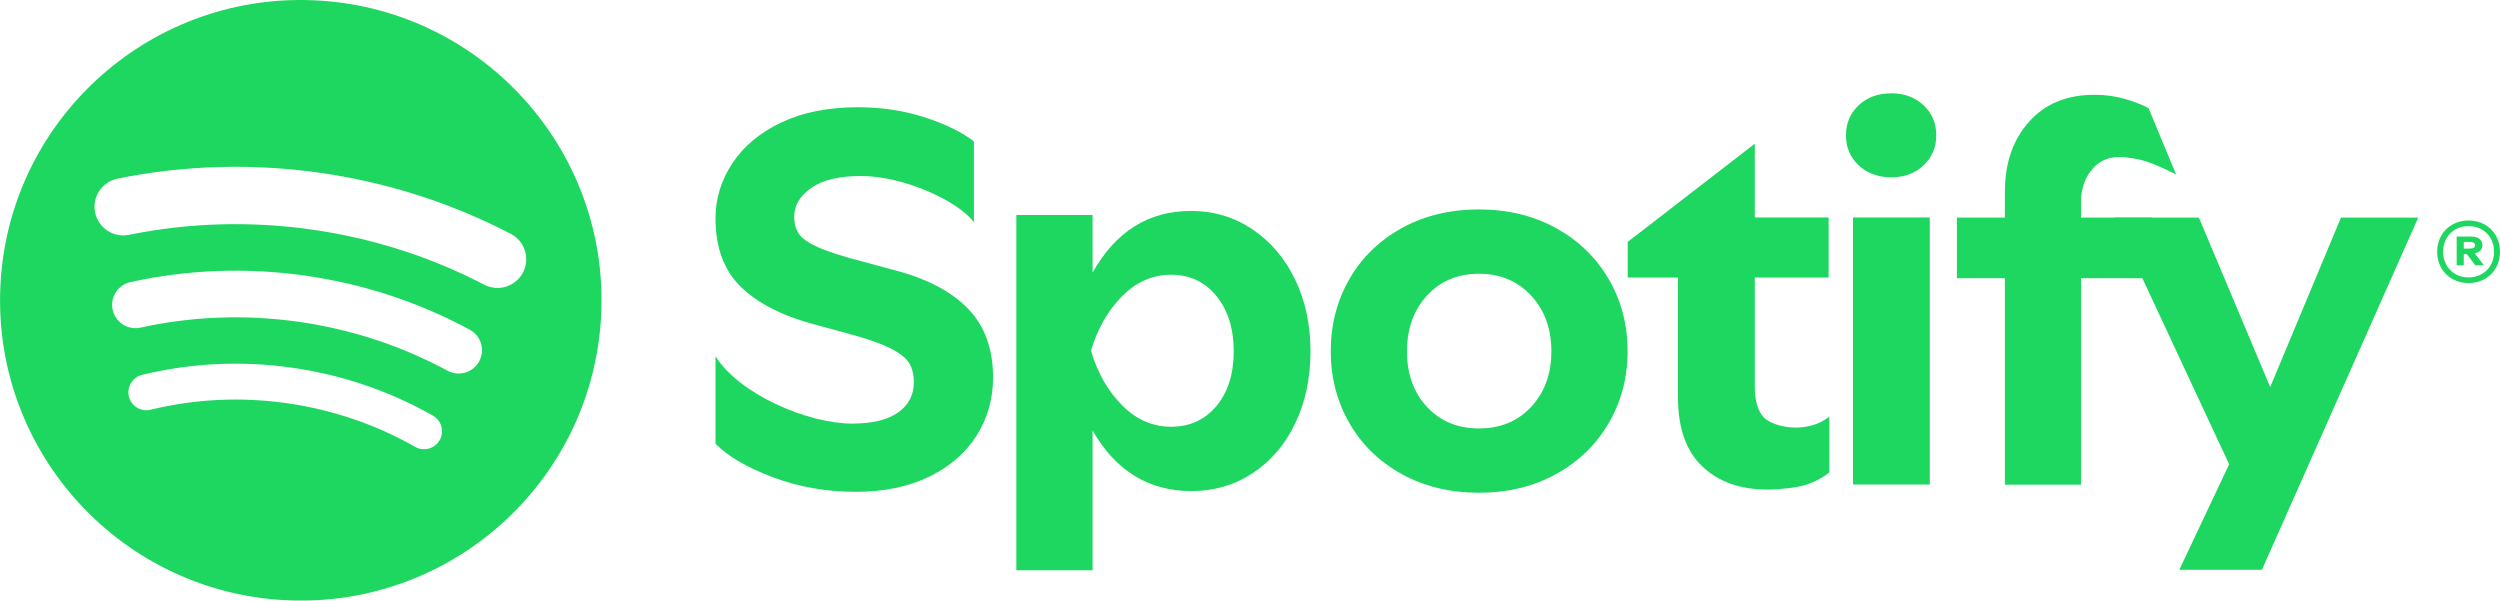
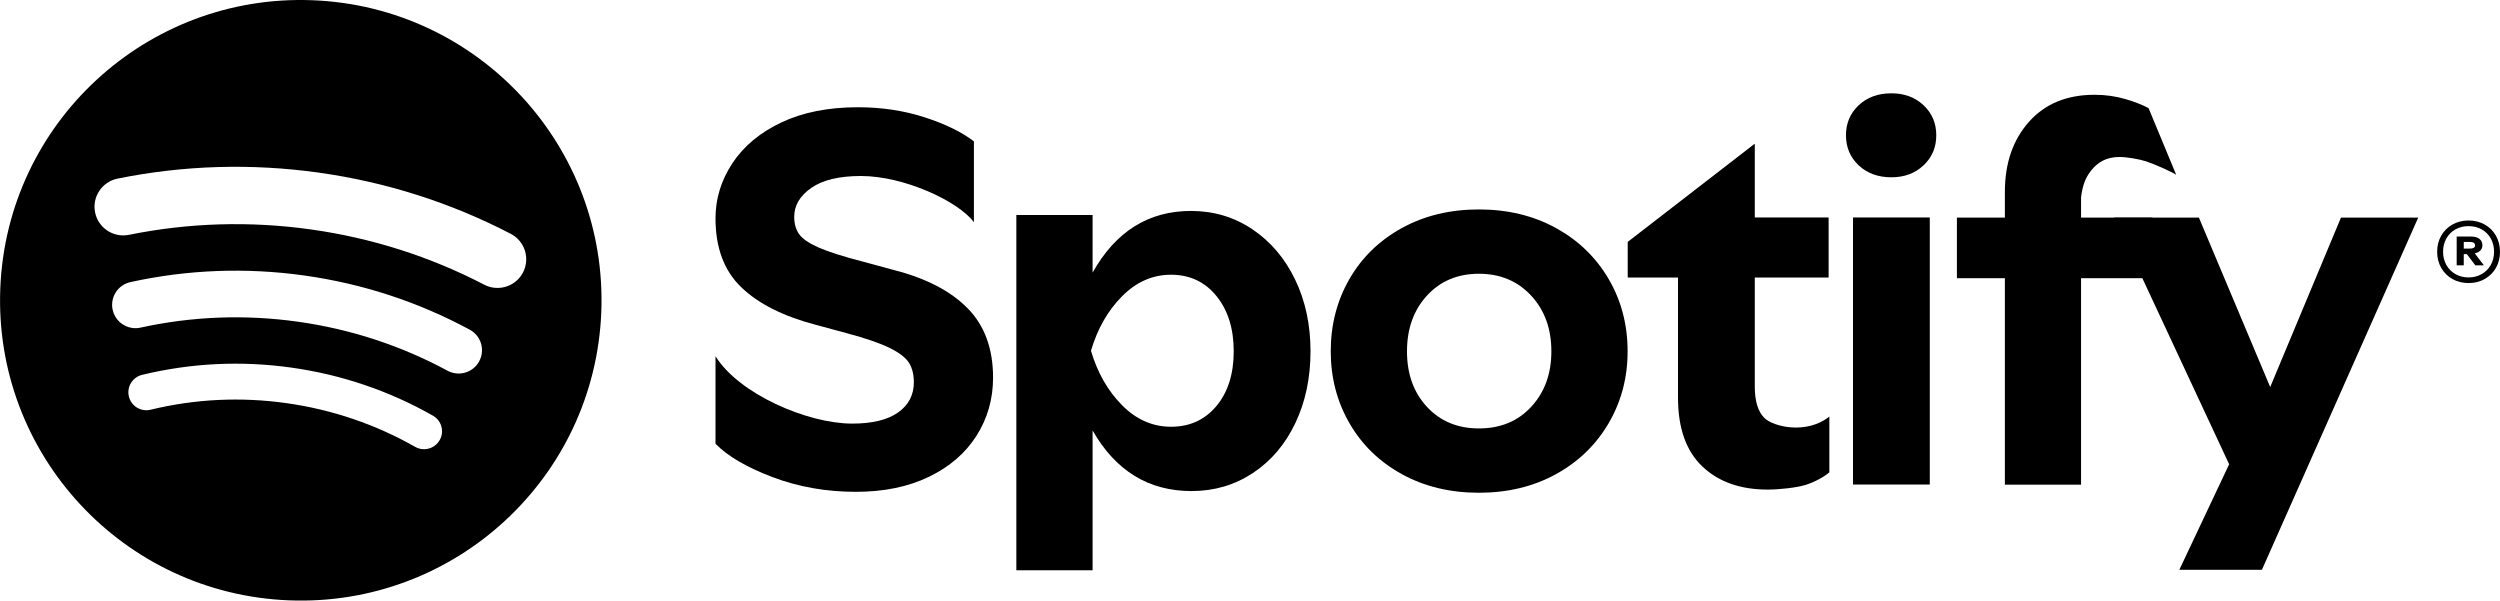
<svg xmlns="http://www.w3.org/2000/svg" version="1.1" id="Groupe_1_00000086678831617719511780000012381641848020841858_" x="0px" y="0px" viewBox="0 0 512 123" xml:space="preserve" width="512" height="123">
  <defs id="defs938" />
  <style type="text/css" id="style893">
	.st0{fill:#1ED760;}
</style>
  <g id="g1372" transform="matrix(0.9999967,3.7142374e-5,0,0.9999999,-0.02051224,-2.615332)">
    <g id="g1343" transform="translate(-12.90906,1.089192)">
-       <g id="g1954" transform="matrix(0.1612302,-2.7600974e-8,0,0.160487,10.85374,1.281222)">
-         <g id="R">
-           <path class="st0" d="m 3128.08,357.49 c -6.1,-3.43 -10.86,-8.19 -14.3,-14.27 -3.44,-6.08 -5.15,-12.89 -5.15,-20.44 0,-7.65 1.72,-14.51 5.15,-20.59 3.43,-6.08 8.2,-10.83 14.3,-14.27 6.1,-3.43 12.92,-5.15 20.47,-5.15 7.55,0 14.37,1.72 20.47,5.15 6.1,3.43 10.86,8.19 14.3,14.27 3.43,6.08 5.15,12.94 5.15,20.59 0,7.55 -1.72,14.36 -5.15,20.44 -3.44,6.08 -8.2,10.83 -14.3,14.27 -6.1,3.43 -12.92,5.15 -20.47,5.15 -7.55,-0.01 -14.37,-1.72 -20.47,-5.15 z m 37.16,-6.33 c 4.94,-2.84 8.78,-6.74 11.54,-11.69 2.76,-4.95 4.14,-10.56 4.14,-16.84 0,-6.27 -1.38,-11.89 -4.14,-16.84 -2.76,-4.95 -6.6,-8.82 -11.54,-11.62 -4.94,-2.79 -10.5,-4.19 -16.69,-4.19 -6.29,0 -11.88,1.4 -16.77,4.19 -4.89,2.79 -8.71,6.67 -11.47,11.62 -2.76,4.95 -4.14,10.57 -4.14,16.84 0,6.28 1.38,11.89 4.14,16.84 2.76,4.95 6.58,8.85 11.47,11.69 4.89,2.84 10.47,4.26 16.77,4.26 6.19,0.01 11.76,-1.41 16.69,-4.26 z m -31.79,-47.94 h 17.56 c 4.94,0 8.69,0.98 11.25,2.94 2.56,1.96 3.85,4.71 3.85,8.24 0,2.55 -0.82,4.73 -2.47,6.54 -1.65,1.82 -4.06,3.07 -7.26,3.75 l 11.61,15.29 h -10.89 l -10.74,-14.27 h -3.92 v 14.27 h -9 v -36.76 z m 23.37,11.32 c 0,-2.94 -2.32,-4.41 -6.97,-4.41 h -7.4 v 8.53 h 7.26 c 4.74,0 7.11,-1.37 7.11,-4.12 z" id="path930" />
+       <g id="g1954" transform="matrix(0.1612302,-2.7600974e-8,0,0.160487,10.85374,1.281222)" style="fill:#000000">
+         <g id="R" style="fill:#000000">
+           <path class="st0" d="m 3128.08,357.49 c -6.1,-3.43 -10.86,-8.19 -14.3,-14.27 -3.44,-6.08 -5.15,-12.89 -5.15,-20.44 0,-7.65 1.72,-14.51 5.15,-20.59 3.43,-6.08 8.2,-10.83 14.3,-14.27 6.1,-3.43 12.92,-5.15 20.47,-5.15 7.55,0 14.37,1.72 20.47,5.15 6.1,3.43 10.86,8.19 14.3,14.27 3.43,6.08 5.15,12.94 5.15,20.59 0,7.55 -1.72,14.36 -5.15,20.44 -3.44,6.08 -8.2,10.83 -14.3,14.27 -6.1,3.43 -12.92,5.15 -20.47,5.15 -7.55,-0.01 -14.37,-1.72 -20.47,-5.15 z m 37.16,-6.33 c 4.94,-2.84 8.78,-6.74 11.54,-11.69 2.76,-4.95 4.14,-10.56 4.14,-16.84 0,-6.27 -1.38,-11.89 -4.14,-16.84 -2.76,-4.95 -6.6,-8.82 -11.54,-11.62 -4.94,-2.79 -10.5,-4.19 -16.69,-4.19 -6.29,0 -11.88,1.4 -16.77,4.19 -4.89,2.79 -8.71,6.67 -11.47,11.62 -2.76,4.95 -4.14,10.57 -4.14,16.84 0,6.28 1.38,11.89 4.14,16.84 2.76,4.95 6.58,8.85 11.47,11.69 4.89,2.84 10.47,4.26 16.77,4.26 6.19,0.01 11.76,-1.41 16.69,-4.26 z m -31.79,-47.94 h 17.56 c 4.94,0 8.69,0.98 11.25,2.94 2.56,1.96 3.85,4.71 3.85,8.24 0,2.55 -0.82,4.73 -2.47,6.54 -1.65,1.82 -4.06,3.07 -7.26,3.75 l 11.61,15.29 h -10.89 l -10.74,-14.27 h -3.92 v 14.27 h -9 v -36.76 z m 23.37,11.32 c 0,-2.94 -2.32,-4.41 -6.97,-4.41 h -7.4 v 8.53 h 7.26 c 4.74,0 7.11,-1.37 7.11,-4.12 z" id="path930" style="fill:#000000" />
        </g>
-         <g id="g350" transform="matrix(6.011987,0,0,6.934419,-64.75195,-9.829593)" style="fill:#1ed760;fill-opacity:1">
-           <g id="g1315" transform="matrix(0.9970158,0,0,1,0.4896632,0)" style="fill:#1ed760;fill-opacity:1">
-             <g id="S-6" transform="matrix(0.1666771,0,0,0.1444832,10.76894,1.293807)" style="fill:#1ed760;fill-opacity:1">
-               <g id="g4" style="fill:#1ed760;fill-opacity:1">
-                 <path d="m 1240.48,395.06 c -21.51,-21.94 -52.67,-38.19 -93.49,-48.72 l -38.85,-10.53 c -25.46,-6.58 -44.44,-12.61 -56.95,-18.11 -12.51,-5.48 -20.85,-11.19 -25.02,-17.12 -4.18,-5.93 -6.25,-13.27 -6.25,-22.06 0,-14.48 7.24,-26.77 21.73,-36.87 14.48,-10.09 35.55,-15.14 63.21,-15.14 54.79,0 123.85,32.17 143.53,58.87 V 182.4 c -15.37,-11.85 -36.21,-22.06 -62.55,-30.62 -26.34,-8.56 -54.65,-12.84 -84.93,-12.84 -37.76,0 -70.23,6.48 -97.44,19.42 -27.22,12.95 -47.96,30.29 -62.22,52.01 -14.27,21.73 -21.4,45.1 -21.4,70.12 0,37.31 10.86,66.5 32.59,87.57 21.73,21.07 53.43,37.1 95.14,48.06 l 38.85,10.53 c 24.58,6.58 43.01,12.95 55.31,19.09 12.28,6.15 20.41,12.51 24.36,19.09 3.95,6.58 5.93,14.71 5.93,24.36 0,16.24 -6.7,29.08 -20.08,38.52 -13.39,9.44 -32.82,14.16 -58.27,14.16 -57.44,0 -144.47,-38.11 -173.82,-85.84 v 111.51 c 15.36,15.8 39.5,29.96 72.42,42.47 32.92,12.51 68.25,18.76 106,18.76 35.55,0 66.5,-6.37 92.83,-19.09 26.34,-12.73 46.52,-30.17 60.57,-52.34 14.04,-22.16 21.07,-46.85 21.07,-74.07 -0.01,-36.85 -10.77,-66.25 -32.27,-88.21 z" id="path2" style="fill:#1ed760;fill-opacity:1" />
+         <g id="g350" transform="matrix(6.011987,0,0,6.934419,-64.75195,-9.829593)" style="fill:#000000;fill-opacity:1">
+           <g id="g1315" transform="matrix(0.9970158,0,0,1,0.4896632,0)" style="fill:#000000;fill-opacity:1">
+             <g id="S-6" transform="matrix(0.1666771,0,0,0.1444832,10.76894,1.293807)" style="fill:#000000;fill-opacity:1">
+               <g id="g4" style="fill:#000000;fill-opacity:1">
+                 <path d="m 1240.48,395.06 c -21.51,-21.94 -52.67,-38.19 -93.49,-48.72 l -38.85,-10.53 c -25.46,-6.58 -44.44,-12.61 -56.95,-18.11 -12.51,-5.48 -20.85,-11.19 -25.02,-17.12 -4.18,-5.93 -6.25,-13.27 -6.25,-22.06 0,-14.48 7.24,-26.77 21.73,-36.87 14.48,-10.09 35.55,-15.14 63.21,-15.14 54.79,0 123.85,32.17 143.53,58.87 V 182.4 c -15.37,-11.85 -36.21,-22.06 -62.55,-30.62 -26.34,-8.56 -54.65,-12.84 -84.93,-12.84 -37.76,0 -70.23,6.48 -97.44,19.42 -27.22,12.95 -47.96,30.29 -62.22,52.01 -14.27,21.73 -21.4,45.1 -21.4,70.12 0,37.31 10.86,66.5 32.59,87.57 21.73,21.07 53.43,37.1 95.14,48.06 l 38.85,10.53 c 24.58,6.58 43.01,12.95 55.31,19.09 12.28,6.15 20.41,12.51 24.36,19.09 3.95,6.58 5.93,14.71 5.93,24.36 0,16.24 -6.7,29.08 -20.08,38.52 -13.39,9.44 -32.82,14.16 -58.27,14.16 -57.44,0 -144.47,-38.11 -173.82,-85.84 v 111.51 c 15.36,15.8 39.5,29.96 72.42,42.47 32.92,12.51 68.25,18.76 106,18.76 35.55,0 66.5,-6.37 92.83,-19.09 26.34,-12.73 46.52,-30.17 60.57,-52.34 14.04,-22.16 21.07,-46.85 21.07,-74.07 -0.01,-36.85 -10.77,-66.25 -32.27,-88.21 z" id="path2" style="fill:#000000;fill-opacity:1" />
              </g>
            </g>
-             <g id="p-7" transform="matrix(0.1666771,0,0,0.1444832,10.76894,1.293807)" style="fill:#1ed760;fill-opacity:1">
-               <g id="g9" style="fill:#1ed760;fill-opacity:1">
-                 <path d="m 1656.76,358.34 c -13.06,-27.08 -31.17,-48.41 -54.31,-63.98 -23.15,-15.57 -49.16,-23.36 -78.03,-23.36 -54.09,0 -95.8,26.18 -125.13,78.53 v -73.38 h -96.94 v 452.48 h 96.94 V 550.61 c 29.33,51.45 71.26,77.18 125.81,77.18 28.88,0 54.88,-7.68 78.03,-23.02 23.14,-15.34 41.13,-36.56 53.97,-63.64 12.83,-27.08 19.25,-57.55 19.25,-91.4 0,-33.85 -6.53,-64.31 -19.59,-91.39 z m -100.04,161.13 c -14.67,17.6 -33.92,26.4 -57.75,26.4 -23.38,0 -44.12,-9.14 -62.22,-27.42 -18.11,-18.28 -31.28,-41.4 -39.53,-69.39 8.25,-27.98 21.42,-51.11 39.53,-69.39 18.1,-18.28 38.84,-27.42 62.22,-27.42 23.83,0 43.08,9.03 57.75,27.08 14.66,18.06 22,41.53 22,70.41 0,28.88 -7.33,52.12 -22,69.73 z" id="path7" style="fill:#1ed760;fill-opacity:1" />
+             <g id="p-7" transform="matrix(0.1666771,0,0,0.1444832,10.76894,1.293807)" style="fill:#000000;fill-opacity:1">
+               <g id="g9" style="fill:#000000;fill-opacity:1">
+                 <path d="m 1656.76,358.34 c -13.06,-27.08 -31.17,-48.41 -54.31,-63.98 -23.15,-15.57 -49.16,-23.36 -78.03,-23.36 -54.09,0 -95.8,26.18 -125.13,78.53 v -73.38 h -96.94 v 452.48 h 96.94 V 550.61 c 29.33,51.45 71.26,77.18 125.81,77.18 28.88,0 54.88,-7.68 78.03,-23.02 23.14,-15.34 41.13,-36.56 53.97,-63.64 12.83,-27.08 19.25,-57.55 19.25,-91.4 0,-33.85 -6.53,-64.31 -19.59,-91.39 z m -100.04,161.13 c -14.67,17.6 -33.92,26.4 -57.75,26.4 -23.38,0 -44.12,-9.14 -62.22,-27.42 -18.11,-18.28 -31.28,-41.4 -39.53,-69.39 8.25,-27.98 21.42,-51.11 39.53,-69.39 18.1,-18.28 38.84,-27.42 62.22,-27.42 23.83,0 43.08,9.03 57.75,27.08 14.66,18.06 22,41.53 22,70.41 0,28.88 -7.33,52.12 -22,69.73 z" id="path7" style="fill:#000000;fill-opacity:1" />
              </g>
            </g>
-             <g id="o-5" transform="matrix(0.1666771,0,0,0.1444832,10.76894,1.293807)" style="fill:#1ed760;fill-opacity:1">
-               <g id="g14" style="fill:#1ed760;fill-opacity:1">
-                 <path d="m 2055.46,357.76 c -16.05,-27.52 -38.39,-49.19 -67.03,-64.99 -28.65,-15.79 -61.31,-23.7 -97.97,-23.7 -36.67,0 -69.33,7.9 -97.97,23.7 -28.65,15.8 -50.88,37.47 -66.69,64.99 -15.81,27.53 -23.72,58.22 -23.72,92.07 0,33.41 7.91,63.87 23.72,91.4 15.81,27.53 38.04,49.2 66.69,64.99 28.64,15.79 61.3,23.7 97.97,23.7 36.66,0 69.32,-7.9 97.97,-23.7 28.64,-15.79 50.98,-37.46 67.03,-64.99 16.04,-27.52 24.06,-57.99 24.06,-91.4 0,-33.85 -8.02,-64.53 -24.06,-92.07 z m -98.31,162.48 c -16.96,18.51 -39.19,27.76 -66.69,27.76 -27.05,0 -49.05,-9.14 -66,-27.42 -16.96,-18.28 -25.44,-41.86 -25.44,-70.75 0,-28.88 8.48,-52.57 25.44,-71.08 16.95,-18.5 38.95,-27.76 66,-27.76 27.04,0 49.16,9.26 66.34,27.76 17.19,18.51 25.78,42.21 25.78,71.08 0.01,28.44 -8.48,51.91 -25.43,70.41 z" id="path12" style="fill:#1ed760;fill-opacity:1" />
+             <g id="o-5" transform="matrix(0.1666771,0,0,0.1444832,10.76894,1.293807)" style="fill:#000000;fill-opacity:1">
+               <g id="g14" style="fill:#000000;fill-opacity:1">
+                 <path d="m 2055.46,357.76 c -16.05,-27.52 -38.39,-49.19 -67.03,-64.99 -28.65,-15.79 -61.31,-23.7 -97.97,-23.7 -36.67,0 -69.33,7.9 -97.97,23.7 -28.65,15.8 -50.88,37.47 -66.69,64.99 -15.81,27.53 -23.72,58.22 -23.72,92.07 0,33.41 7.91,63.87 23.72,91.4 15.81,27.53 38.04,49.2 66.69,64.99 28.64,15.79 61.3,23.7 97.97,23.7 36.66,0 69.32,-7.9 97.97,-23.7 28.64,-15.79 50.98,-37.46 67.03,-64.99 16.04,-27.52 24.06,-57.99 24.06,-91.4 0,-33.85 -8.02,-64.53 -24.06,-92.07 z m -98.31,162.48 c -16.96,18.51 -39.19,27.76 -66.69,27.76 -27.05,0 -49.05,-9.14 -66,-27.42 -16.96,-18.28 -25.44,-41.86 -25.44,-70.75 0,-28.88 8.48,-52.57 25.44,-71.08 16.95,-18.5 38.95,-27.76 66,-27.76 27.04,0 49.16,9.26 66.34,27.76 17.19,18.51 25.78,42.21 25.78,71.08 0.01,28.44 -8.48,51.91 -25.43,70.41 z" id="path12" style="fill:#000000;fill-opacity:1" />
              </g>
            </g>
-             <g id="t-3" transform="matrix(0.1666771,0,0,0.1444832,10.76894,1.293807)" style="fill:#1ed760;fill-opacity:1">
-               <g id="g19" style="fill:#1ed760;fill-opacity:1">
-                 <path d="m 2253.24,534.49 c -8.02,-8.12 -12.03,-21.43 -12.03,-39.94 V 355.76 h 93.88 v -76.5 h -93.88 v -93.43 h -0.69 L 2079.65,310.4 v 45.36 h 63.94 v 153 c 0,38.82 10.31,68.04 30.94,87.67 20.62,19.63 48.35,29.45 83.19,29.45 14.2,0 36.83,-2.4 48.29,-6.01 11.45,-3.62 24.04,-10.58 30,-16 v -71 c -29.04,23.23 -71.5,13.04 -82.77,1.62 z" id="path17" style="fill:#1ed760;fill-opacity:1" />
+             <g id="t-3" transform="matrix(0.1666771,0,0,0.1444832,10.76894,1.293807)" style="fill:#000000;fill-opacity:1">
+               <g id="g19" style="fill:#000000;fill-opacity:1">
+                 <path d="m 2253.24,534.49 c -8.02,-8.12 -12.03,-21.43 -12.03,-39.94 V 355.76 h 93.88 v -76.5 h -93.88 v -93.43 h -0.69 L 2079.65,310.4 v 45.36 h 63.94 v 153 c 0,38.82 10.31,68.04 30.94,87.67 20.62,19.63 48.35,29.45 83.19,29.45 14.2,0 36.83,-2.4 48.29,-6.01 11.45,-3.62 24.04,-10.58 30,-16 v -71 c -29.04,23.23 -71.5,13.04 -82.77,1.62 z" id="path17" style="fill:#000000;fill-opacity:1" />
              </g>
            </g>
-             <g id="i-5" transform="matrix(0.1666771,0,0,0.1444832,10.76894,1.293807)" style="fill:#1ed760;fill-opacity:1">
-               <g id="g24" style="fill:#1ed760;fill-opacity:1">
-                 <path d="m 2373.3,212.87 c 10.76,10.15 24.63,15.23 41.59,15.23 16.5,0 30.13,-5.08 40.91,-15.23 10.76,-10.16 16.16,-22.9 16.16,-38.25 0,-15.34 -5.39,-28.1 -16.16,-38.25 -10.77,-10.15 -24.41,-15.23 -40.91,-15.23 -16.96,0 -30.83,5.08 -41.59,15.23 -10.77,10.15 -16.16,22.91 -16.16,38.25 0.01,15.35 5.39,28.09 16.16,38.25 z m -7.22,406.54 h 97.63 V 279.26 h -97.63 z" id="path22" style="fill:#1ed760;fill-opacity:1" />
+             <g id="i-5" transform="matrix(0.1666771,0,0,0.1444832,10.76894,1.293807)" style="fill:#000000;fill-opacity:1">
+               <g id="g24" style="fill:#000000;fill-opacity:1">
+                 <path d="m 2373.3,212.87 c 10.76,10.15 24.63,15.23 41.59,15.23 16.5,0 30.13,-5.08 40.91,-15.23 10.76,-10.16 16.16,-22.9 16.16,-38.25 0,-15.34 -5.39,-28.1 -16.16,-38.25 -10.77,-10.15 -24.41,-15.23 -40.91,-15.23 -16.96,0 -30.83,5.08 -41.59,15.23 -10.77,10.15 -16.16,22.91 -16.16,38.25 0.01,15.35 5.39,28.09 16.16,38.25 z m -7.22,406.54 h 97.63 V 279.26 h -97.63 z" id="path22" style="fill:#000000;fill-opacity:1" />
              </g>
            </g>
-             <g id="f-6" transform="matrix(0.1666771,0,0,0.1444832,10.76894,1.293807)" style="fill:#1ed760;fill-opacity:1">
-               <g id="g29" style="fill:#1ed760;fill-opacity:1">
-                 <path d="m 2656.05,253.46 c 2.01,-15.43 5.5,-24.66 12.73,-33.88 8.01,-10.21 19,-17.35 36.03,-17.35 9.62,0 25.38,2.76 34.18,5.64 11.19,3.69 32.5,13.36 38,17 l -35.09,-84.8 c -7.33,-4.1 -17.17,-7.96 -29.54,-11.61 -12.36,-3.64 -25.41,-5.46 -39.15,-5.46 -35.27,0 -63.08,11.5 -83.45,34.49 -20.38,23 -30.57,52.71 -30.57,89.14 v 32.79 h -61.01 v 77.18 h 61.01 v 262.97 h 96.85 V 356.59 h 90.67 v -77.18 h -90.67 v -25.95 z" id="path27" style="fill:#1ed760;fill-opacity:1" />
+             <g id="f-6" transform="matrix(0.1666771,0,0,0.1444832,10.76894,1.293807)" style="fill:#000000;fill-opacity:1">
+               <g id="g29" style="fill:#000000;fill-opacity:1">
+                 <path d="m 2656.05,253.46 c 2.01,-15.43 5.5,-24.66 12.73,-33.88 8.01,-10.21 19,-17.35 36.03,-17.35 9.62,0 25.38,2.76 34.18,5.64 11.19,3.69 32.5,13.36 38,17 l -35.09,-84.8 c -7.33,-4.1 -17.17,-7.96 -29.54,-11.61 -12.36,-3.64 -25.41,-5.46 -39.15,-5.46 -35.27,0 -63.08,11.5 -83.45,34.49 -20.38,23 -30.57,52.71 -30.57,89.14 v 32.79 h -61.01 v 77.18 h 61.01 v 262.97 h 96.85 V 356.59 h 90.67 v -77.18 h -90.67 v -25.95 z" id="path27" style="fill:#000000;fill-opacity:1" />
              </g>
            </g>
-             <g id="y-2" transform="matrix(0.1666771,0,0,0.1444832,10.76894,1.293807)" style="fill:#1ed760;fill-opacity:1">
-               <g id="g34" style="fill:#1ed760;fill-opacity:1">
-                 <polygon points="2781,728 2886,728 3084.73,279.41 2986.5,279.41 2896.52,495.25 2805.86,279.41 2698.02,279.41 2844.32,593.61 " id="polygon32" style="fill:#1ed760;fill-opacity:1" />
+             <g id="y-2" transform="matrix(0.1666771,0,0,0.1444832,10.76894,1.293807)" style="fill:#000000;fill-opacity:1">
+               <g id="g34" style="fill:#000000;fill-opacity:1">
+                 <polygon points="2781,728 2886,728 3084.73,279.41 2986.5,279.41 2896.52,495.25 2805.86,279.41 2698.02,279.41 2844.32,593.61 " id="polygon32" style="fill:#000000;fill-opacity:1" />
              </g>
            </g>
          </g>
-           <path d="M 78.984,1.68 C 43.918,0.469 14.361,24.208 12.974,54.705 11.58,85.203 38.882,110.903 73.945,112.115 109.012,113.327 138.561,89.588 139.955,59.089 141.342,28.592 114.046,2.888 78.984,1.68 Z M 105.805,82.633 c -0.79,1.213 -2.329,1.818 -3.827,1.637 -0.459,-0.056 -0.918,-0.187 -1.347,-0.399 C 92.233,79.713 83.08,77.006 73.427,75.823 63.775,74.641 54.116,75.05 44.725,77.036 c -2.039,0.43 -4.088,-0.656 -4.582,-2.43 -0.494,-1.772 0.755,-3.556 2.793,-3.986 10.326,-2.182 20.943,-2.632 31.548,-1.334 10.605,1.298 20.663,4.273 29.905,8.844 1.818,0.904 2.457,2.914 1.422,4.501 h -0.005 z m 8.352,-14.506 c -1.296,2.081 -4.291,2.858 -6.685,1.732 C 97.645,65.237 87.005,62.201 75.849,60.837 64.692,59.473 53.506,59.842 42.594,61.929 c -0.592,0.111 -1.179,0.131 -1.748,0.061 -1.981,-0.242 -3.676,-1.526 -4.13,-3.328 -0.587,-2.313 1.098,-4.602 3.757,-5.112 12.062,-2.309 24.428,-2.717 36.751,-1.213 12.319,1.506 24.078,4.86 34.94,9.971 2.399,1.126 3.287,3.728 1.993,5.813 z m 9.256,-16.35 c -1.219,2.041 -3.757,3.096 -6.231,2.793 -0.669,-0.081 -1.324,-0.262 -1.958,-0.545 C 103.783,48.848 91.459,45.428 78.595,43.857 65.731,42.286 52.797,42.619 40.159,44.852 c -3.287,0.581 -6.487,-1.268 -7.156,-4.121 -0.669,-2.858 1.457,-5.641 4.739,-6.223 13.997,-2.47 28.306,-2.838 42.543,-1.102 14.235,1.738 27.872,5.526 40.543,11.258 2.974,1.344 4.128,4.531 2.585,7.117 z" id="path40" style="fill:#1ed760;fill-opacity:1;stroke-width:0.155" />
+           <path d="M 78.984,1.68 C 43.918,0.469 14.361,24.208 12.974,54.705 11.58,85.203 38.882,110.903 73.945,112.115 109.012,113.327 138.561,89.588 139.955,59.089 141.342,28.592 114.046,2.888 78.984,1.68 Z M 105.805,82.633 c -0.79,1.213 -2.329,1.818 -3.827,1.637 -0.459,-0.056 -0.918,-0.187 -1.347,-0.399 C 92.233,79.713 83.08,77.006 73.427,75.823 63.775,74.641 54.116,75.05 44.725,77.036 c -2.039,0.43 -4.088,-0.656 -4.582,-2.43 -0.494,-1.772 0.755,-3.556 2.793,-3.986 10.326,-2.182 20.943,-2.632 31.548,-1.334 10.605,1.298 20.663,4.273 29.905,8.844 1.818,0.904 2.457,2.914 1.422,4.501 h -0.005 z m 8.352,-14.506 c -1.296,2.081 -4.291,2.858 -6.685,1.732 C 97.645,65.237 87.005,62.201 75.849,60.837 64.692,59.473 53.506,59.842 42.594,61.929 c -0.592,0.111 -1.179,0.131 -1.748,0.061 -1.981,-0.242 -3.676,-1.526 -4.13,-3.328 -0.587,-2.313 1.098,-4.602 3.757,-5.112 12.062,-2.309 24.428,-2.717 36.751,-1.213 12.319,1.506 24.078,4.86 34.94,9.971 2.399,1.126 3.287,3.728 1.993,5.813 z m 9.256,-16.35 c -1.219,2.041 -3.757,3.096 -6.231,2.793 -0.669,-0.081 -1.324,-0.262 -1.958,-0.545 C 103.783,48.848 91.459,45.428 78.595,43.857 65.731,42.286 52.797,42.619 40.159,44.852 c -3.287,0.581 -6.487,-1.268 -7.156,-4.121 -0.669,-2.858 1.457,-5.641 4.739,-6.223 13.997,-2.47 28.306,-2.838 42.543,-1.102 14.235,1.738 27.872,5.526 40.543,11.258 2.974,1.344 4.128,4.531 2.585,7.117 z" id="path40" style="fill:#000000;fill-opacity:1;stroke-width:0.155" />
        </g>
      </g>
    </g>
  </g>
</svg>
